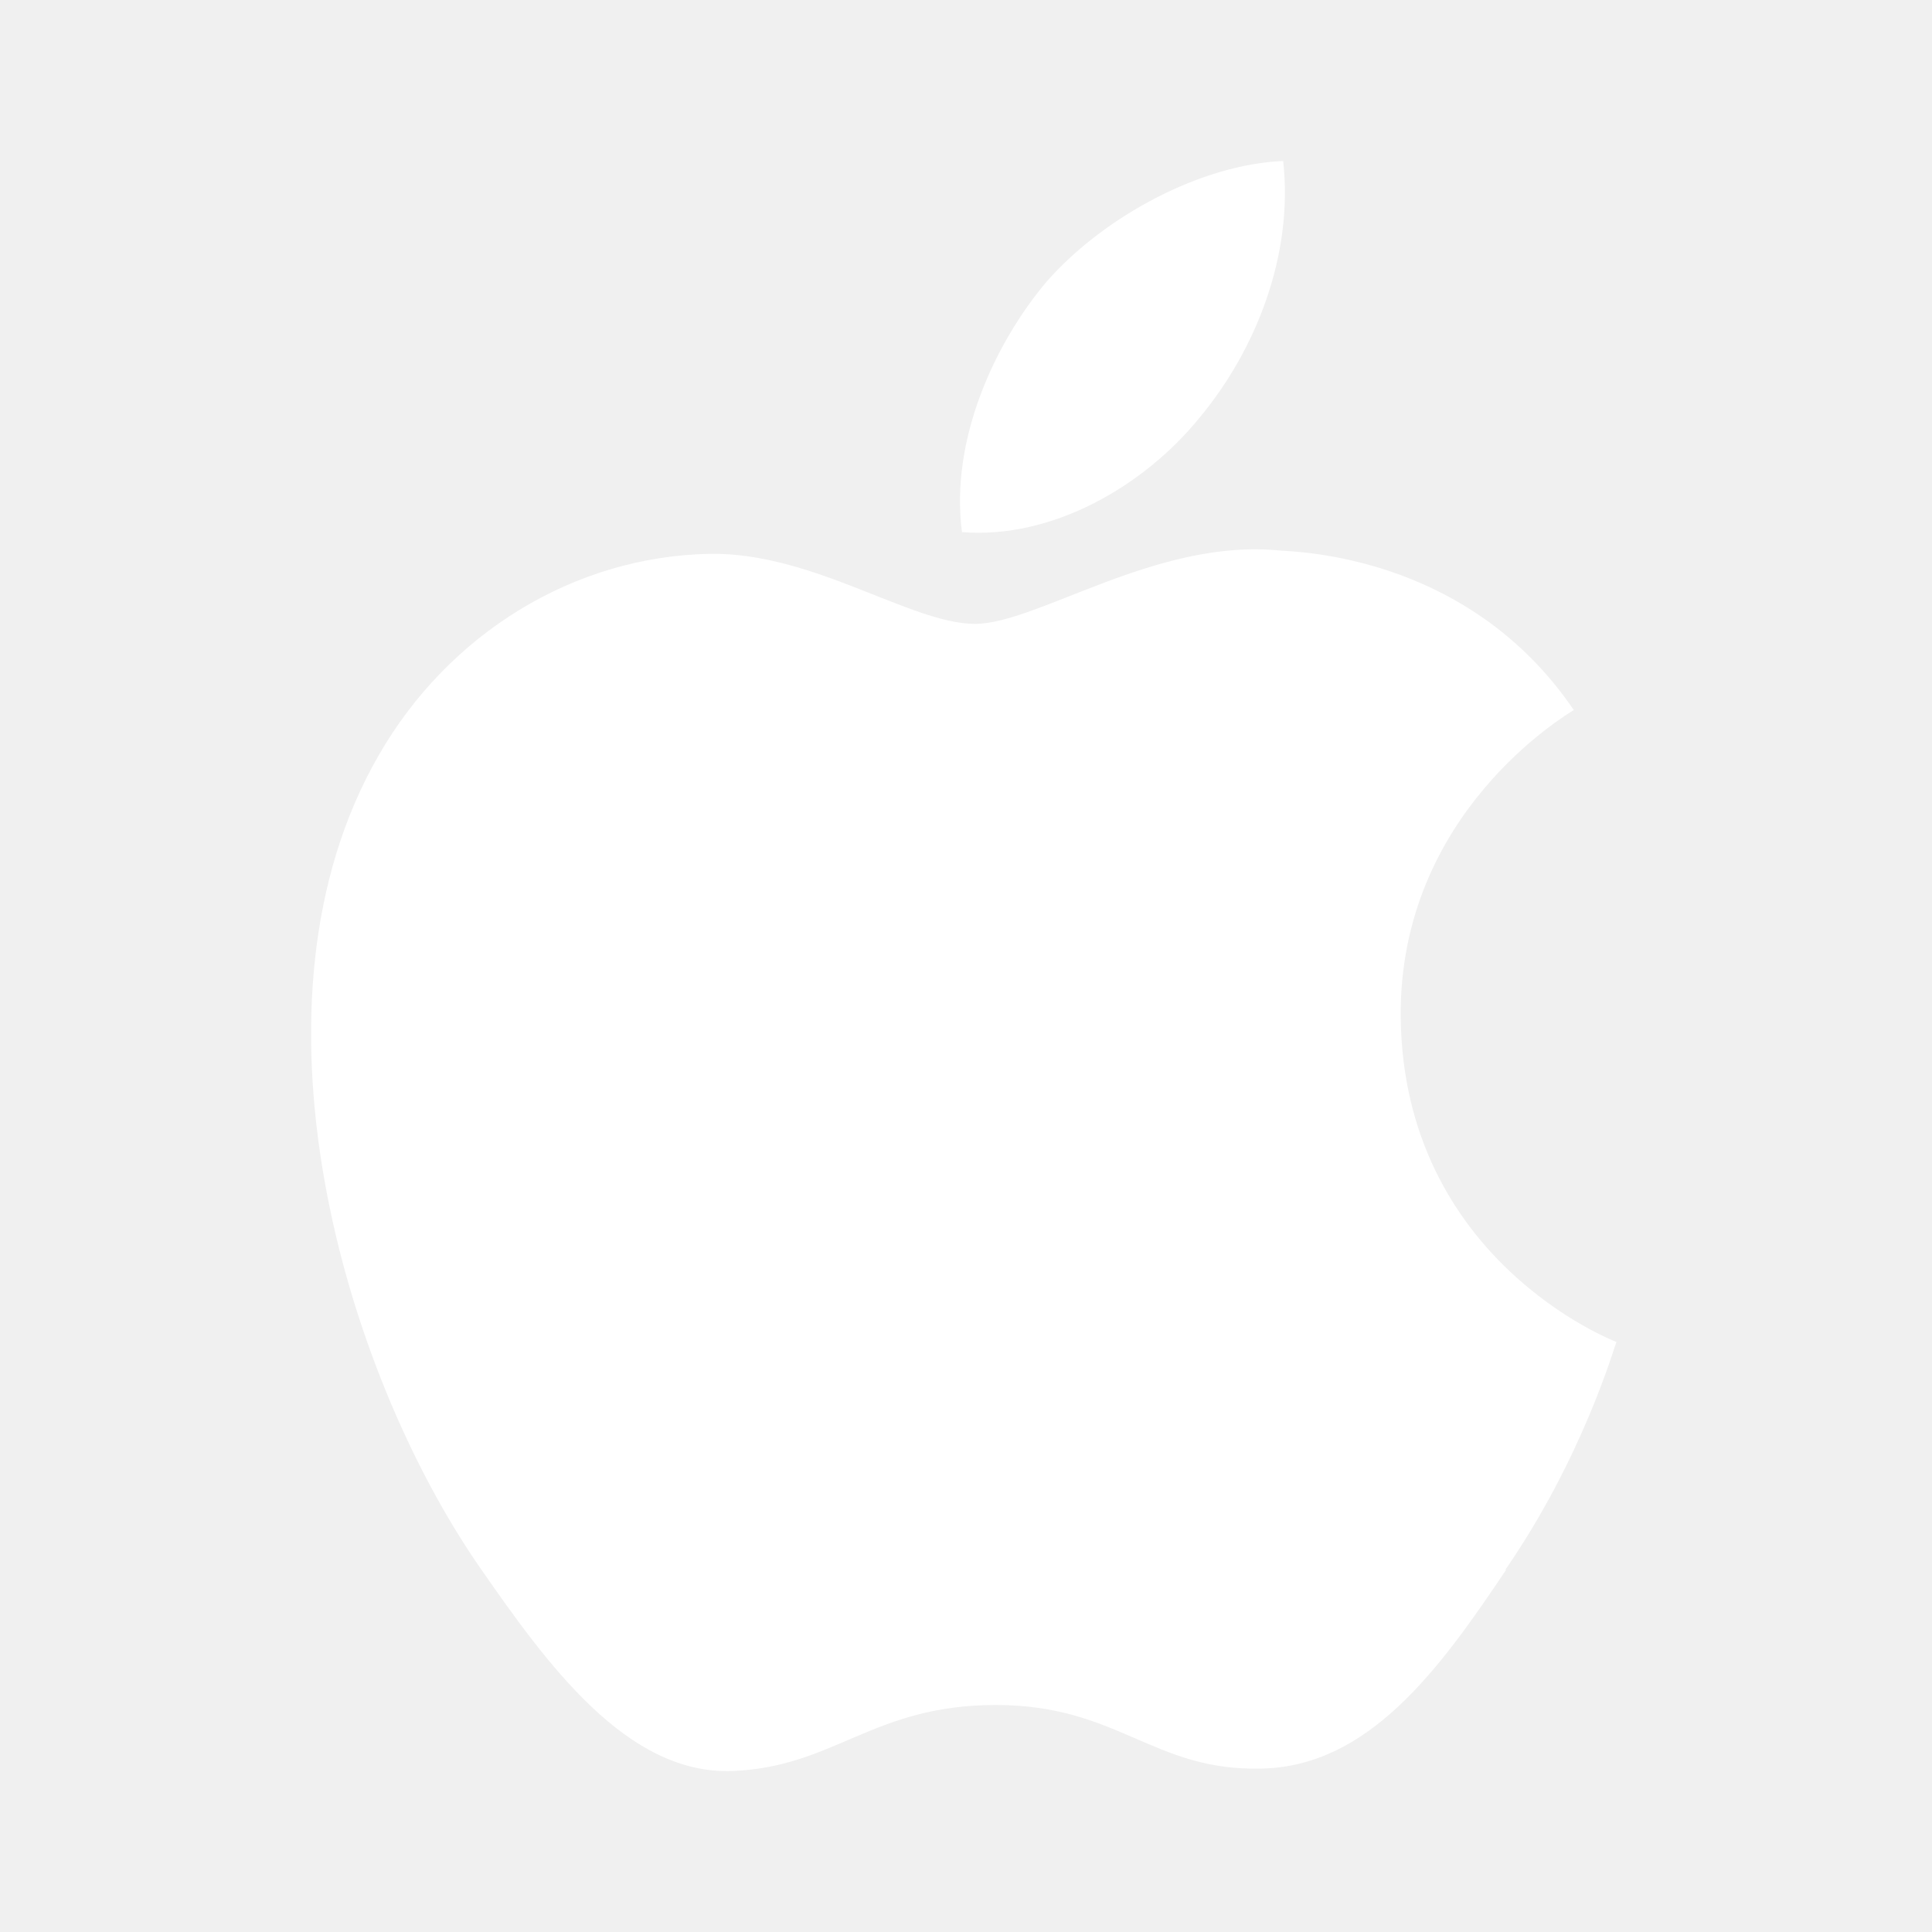
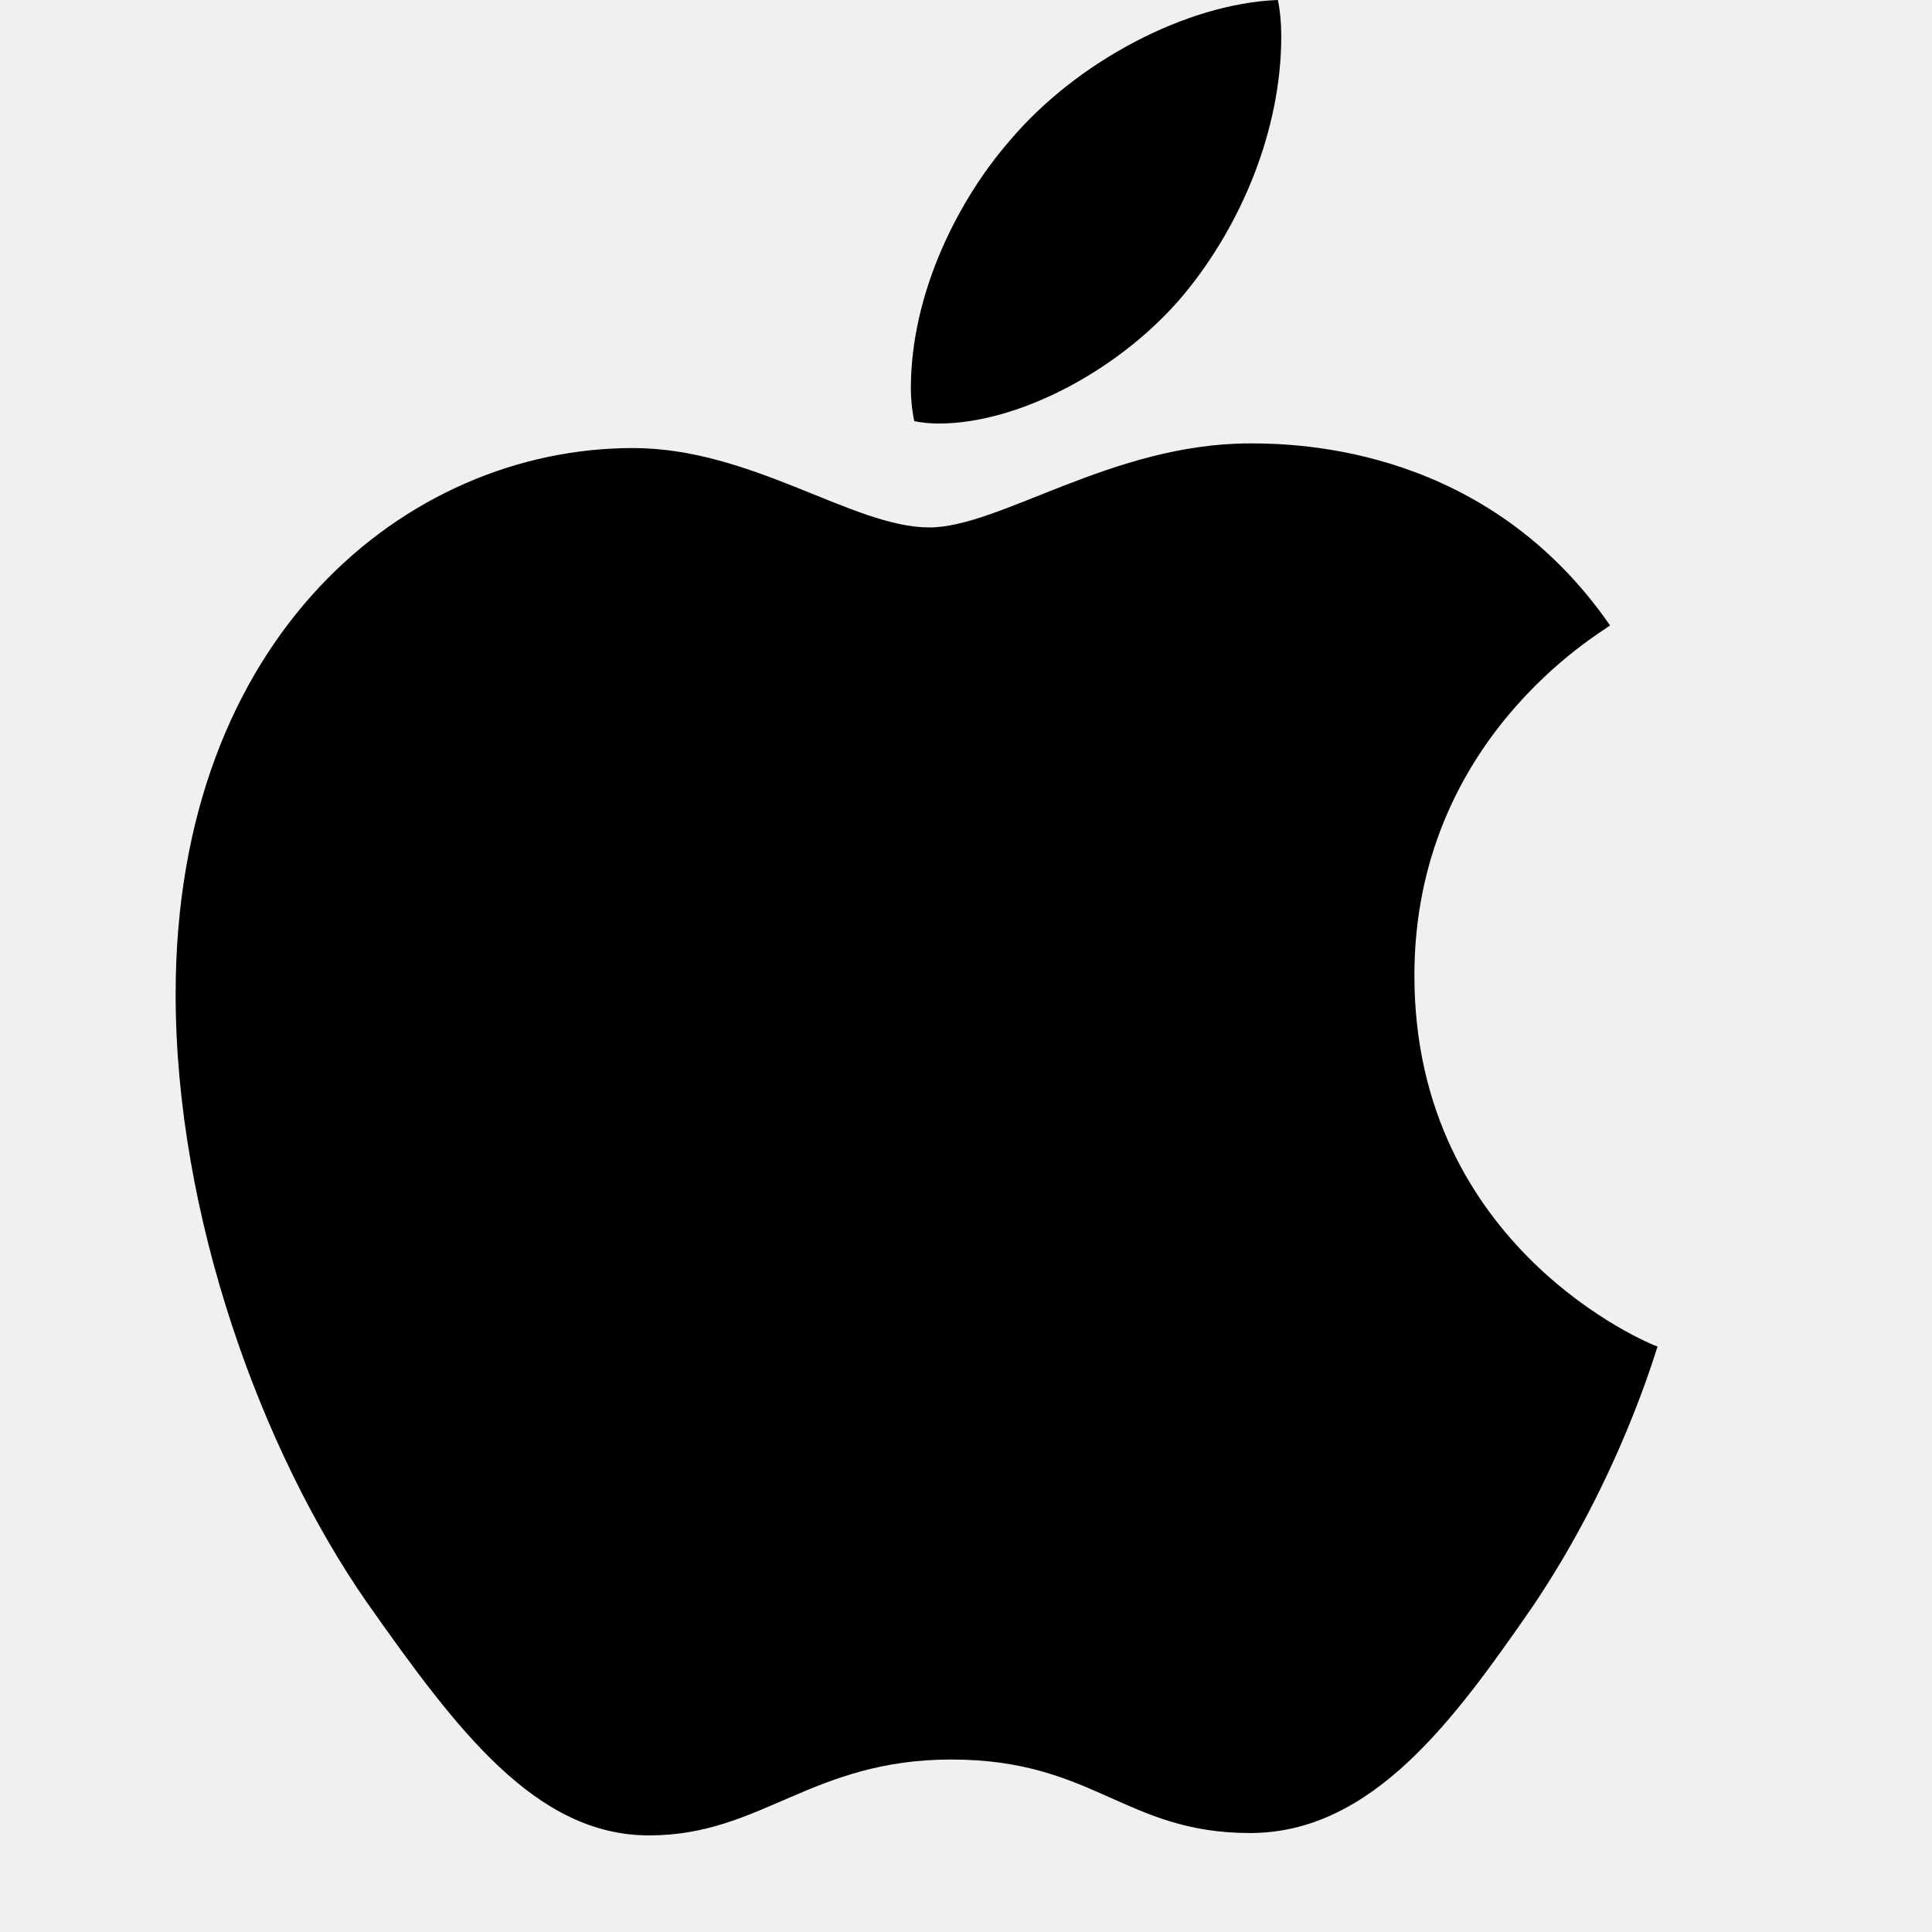
- <svg xmlns="http://www.w3.org/2000/svg" viewBox="0 0 24 24">
-   <path fill="white" d="M18.71 19.5c-.83 1.24-1.71 2.45-3.05 2.47-1.34.03-1.77-.79-3.29-.79-1.53 0-2 .77-3.27.82-1.31.05-2.3-1.32-3.14-2.53C4.25 17 2.94 12.45 4.7 9.39c.87-1.52 2.43-2.48 4.12-2.51 1.28-.02 2.5.87 3.29.87.78 0 2.26-1.07 3.8-.91.65.03 2.47.26 3.64 1.98-.09.06-2.17 1.28-2.15 3.81.03 3.02 2.65 4.03 2.68 4.04-.03.07-.42 1.44-1.38 2.83M13 3.5c.73-.83 1.94-1.46 2.94-1.5.13 1.17-.34 2.35-1.04 3.19-.69.85-1.83 1.51-2.95 1.42-.15-1.15.41-2.35 1.05-3.11z" />
+ <svg xmlns="http://www.w3.org/2000/svg" width="22" height="22" viewBox="0 0 22 22" fill="none">
+   <path d="M10.688 4.823C11.624 4.823 12.797 4.185 13.496 3.335C14.129 2.564 14.59 1.488 14.59 0.412C14.59 0.266 14.577 0.12 14.551 0C13.509 0.04 12.257 0.704 11.505 1.594C10.912 2.272 10.372 3.335 10.372 4.424C10.372 4.584 10.398 4.743 10.411 4.796C10.477 4.81 10.582 4.823 10.688 4.823ZM7.392 20.9C8.671 20.9 9.238 20.036 10.833 20.036C12.455 20.036 12.81 20.873 14.234 20.873C15.632 20.873 16.568 19.571 17.451 18.296C18.44 16.834 18.849 15.399 18.875 15.333C18.783 15.306 16.106 14.204 16.106 11.108C16.106 8.424 18.216 7.215 18.334 7.122C16.937 5.102 14.815 5.049 14.234 5.049C12.665 5.049 11.387 6.006 10.582 6.006C9.712 6.006 8.565 5.102 7.208 5.102C4.624 5.102 2 7.255 2 11.32C2 13.845 2.976 16.515 4.175 18.243C5.204 19.704 6.1 20.9 7.392 20.9Z" fill="black" />
</svg>
